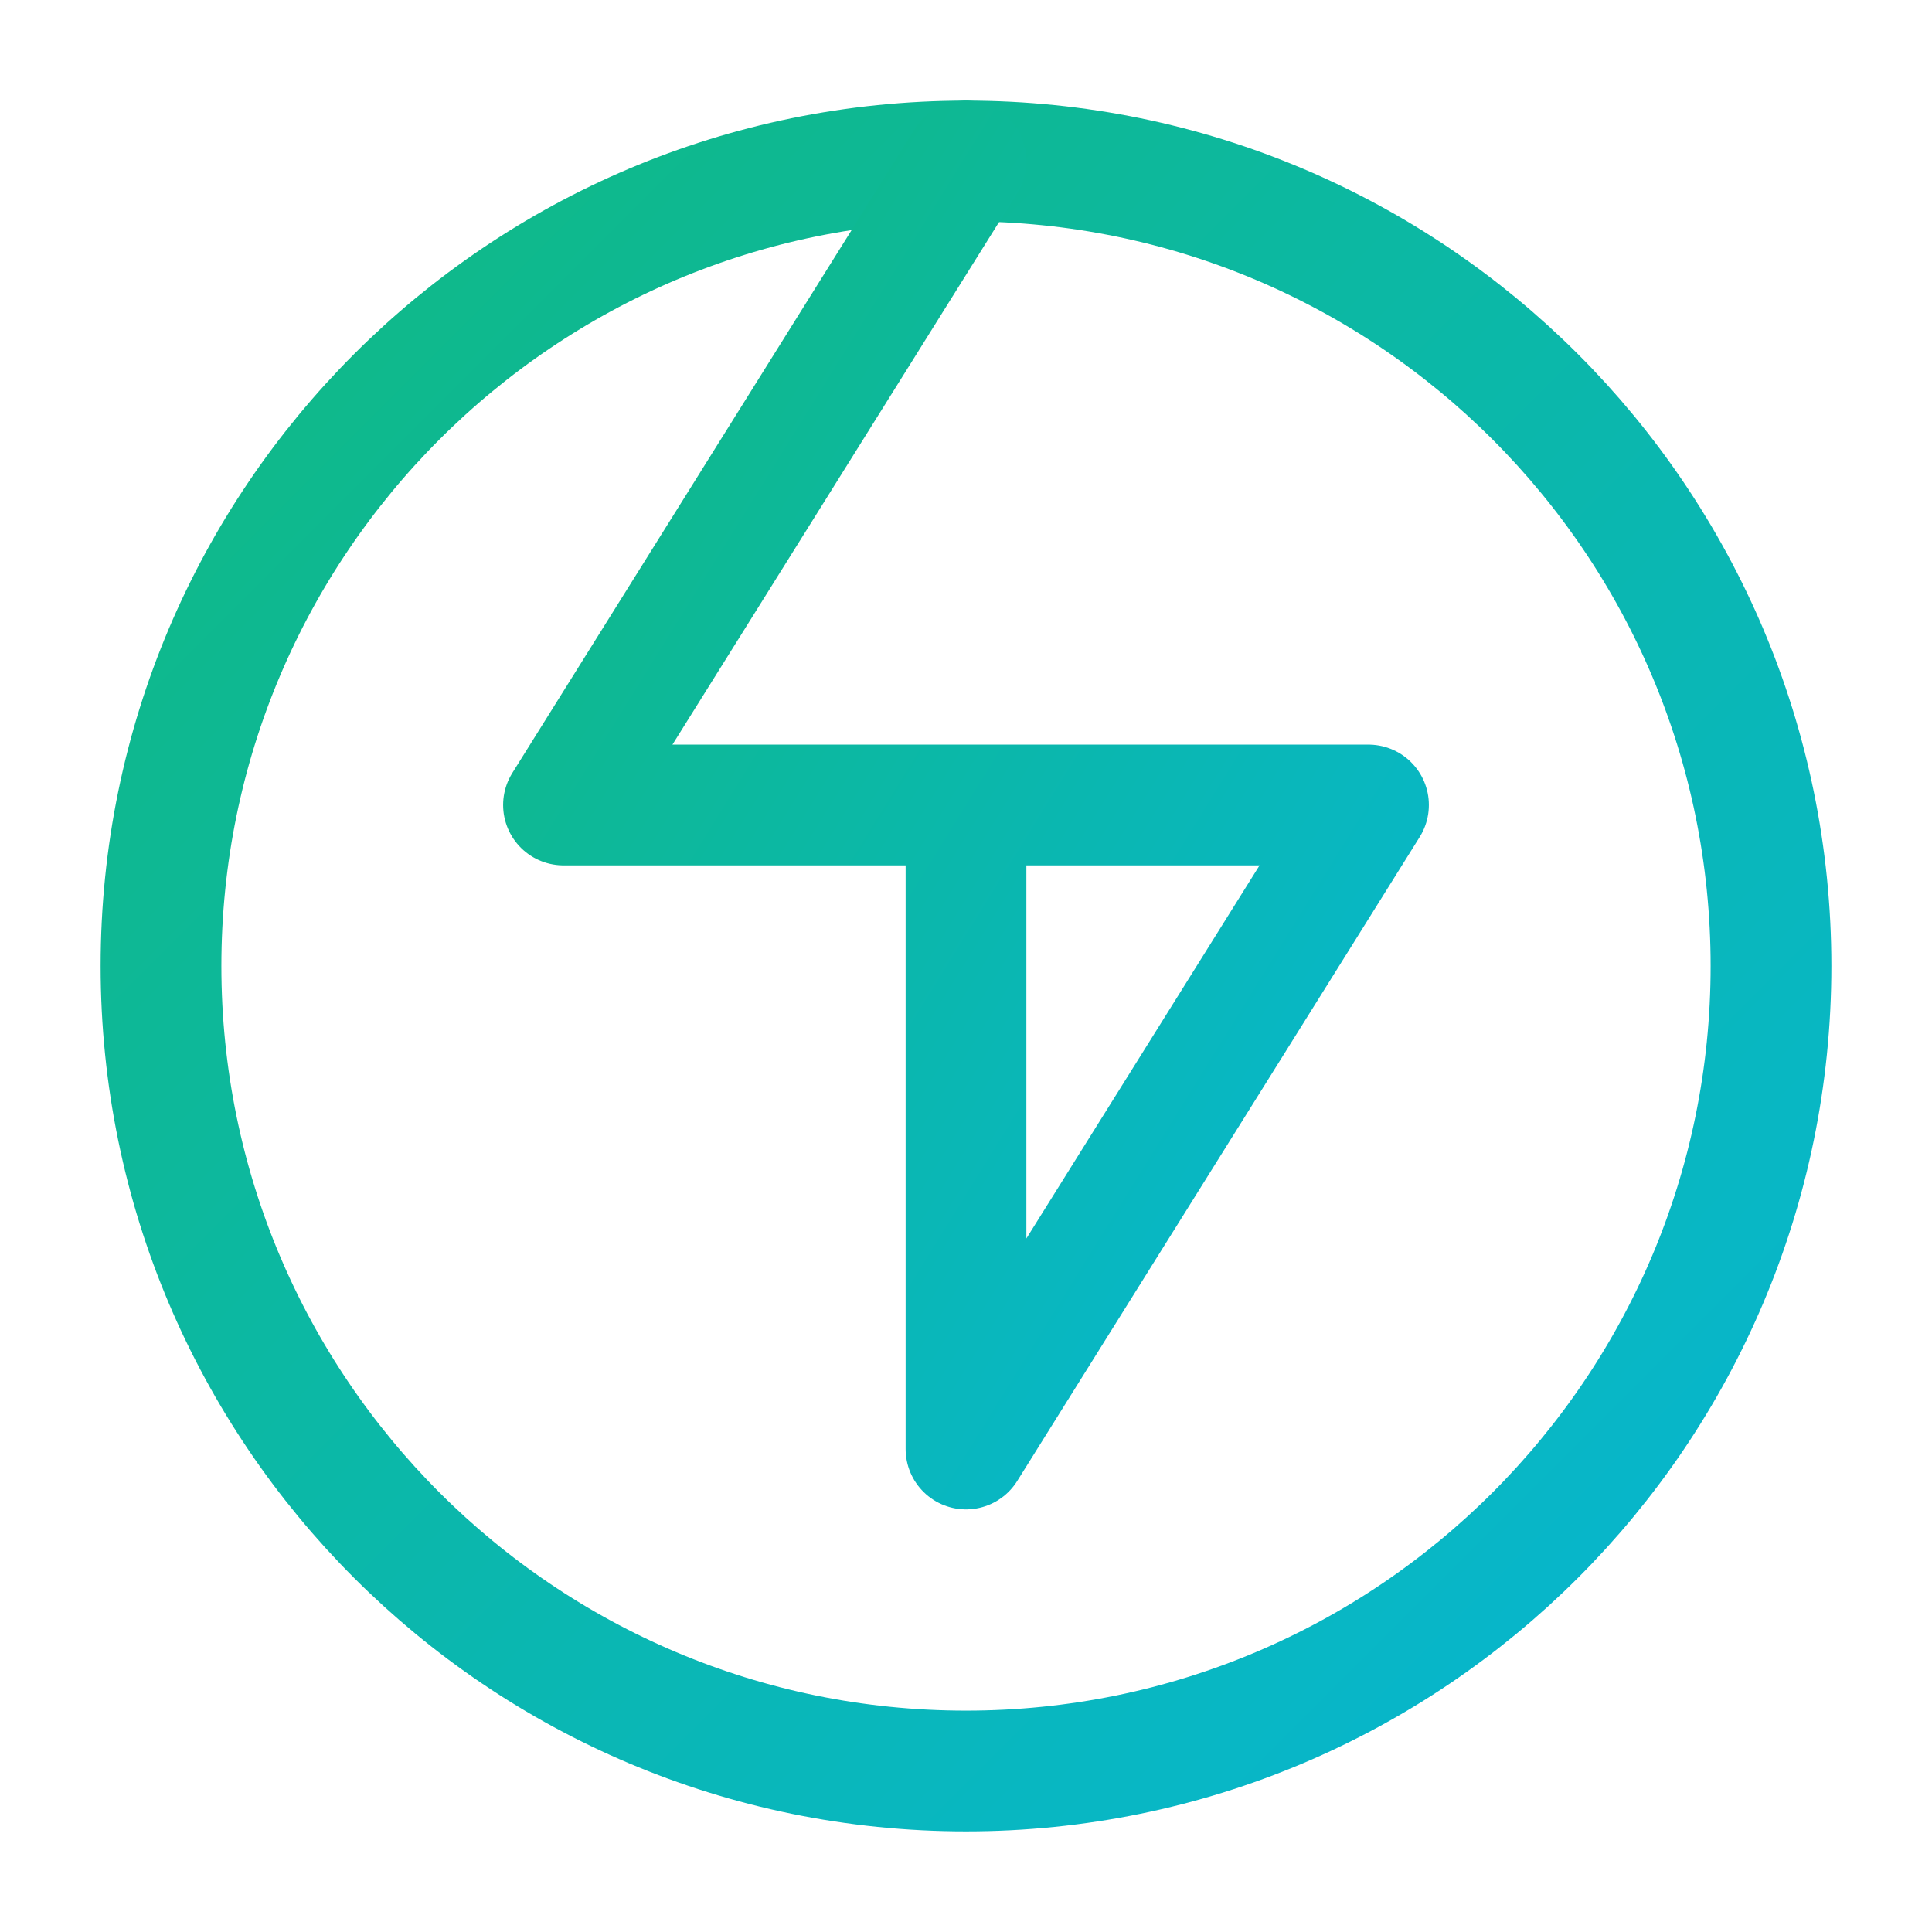
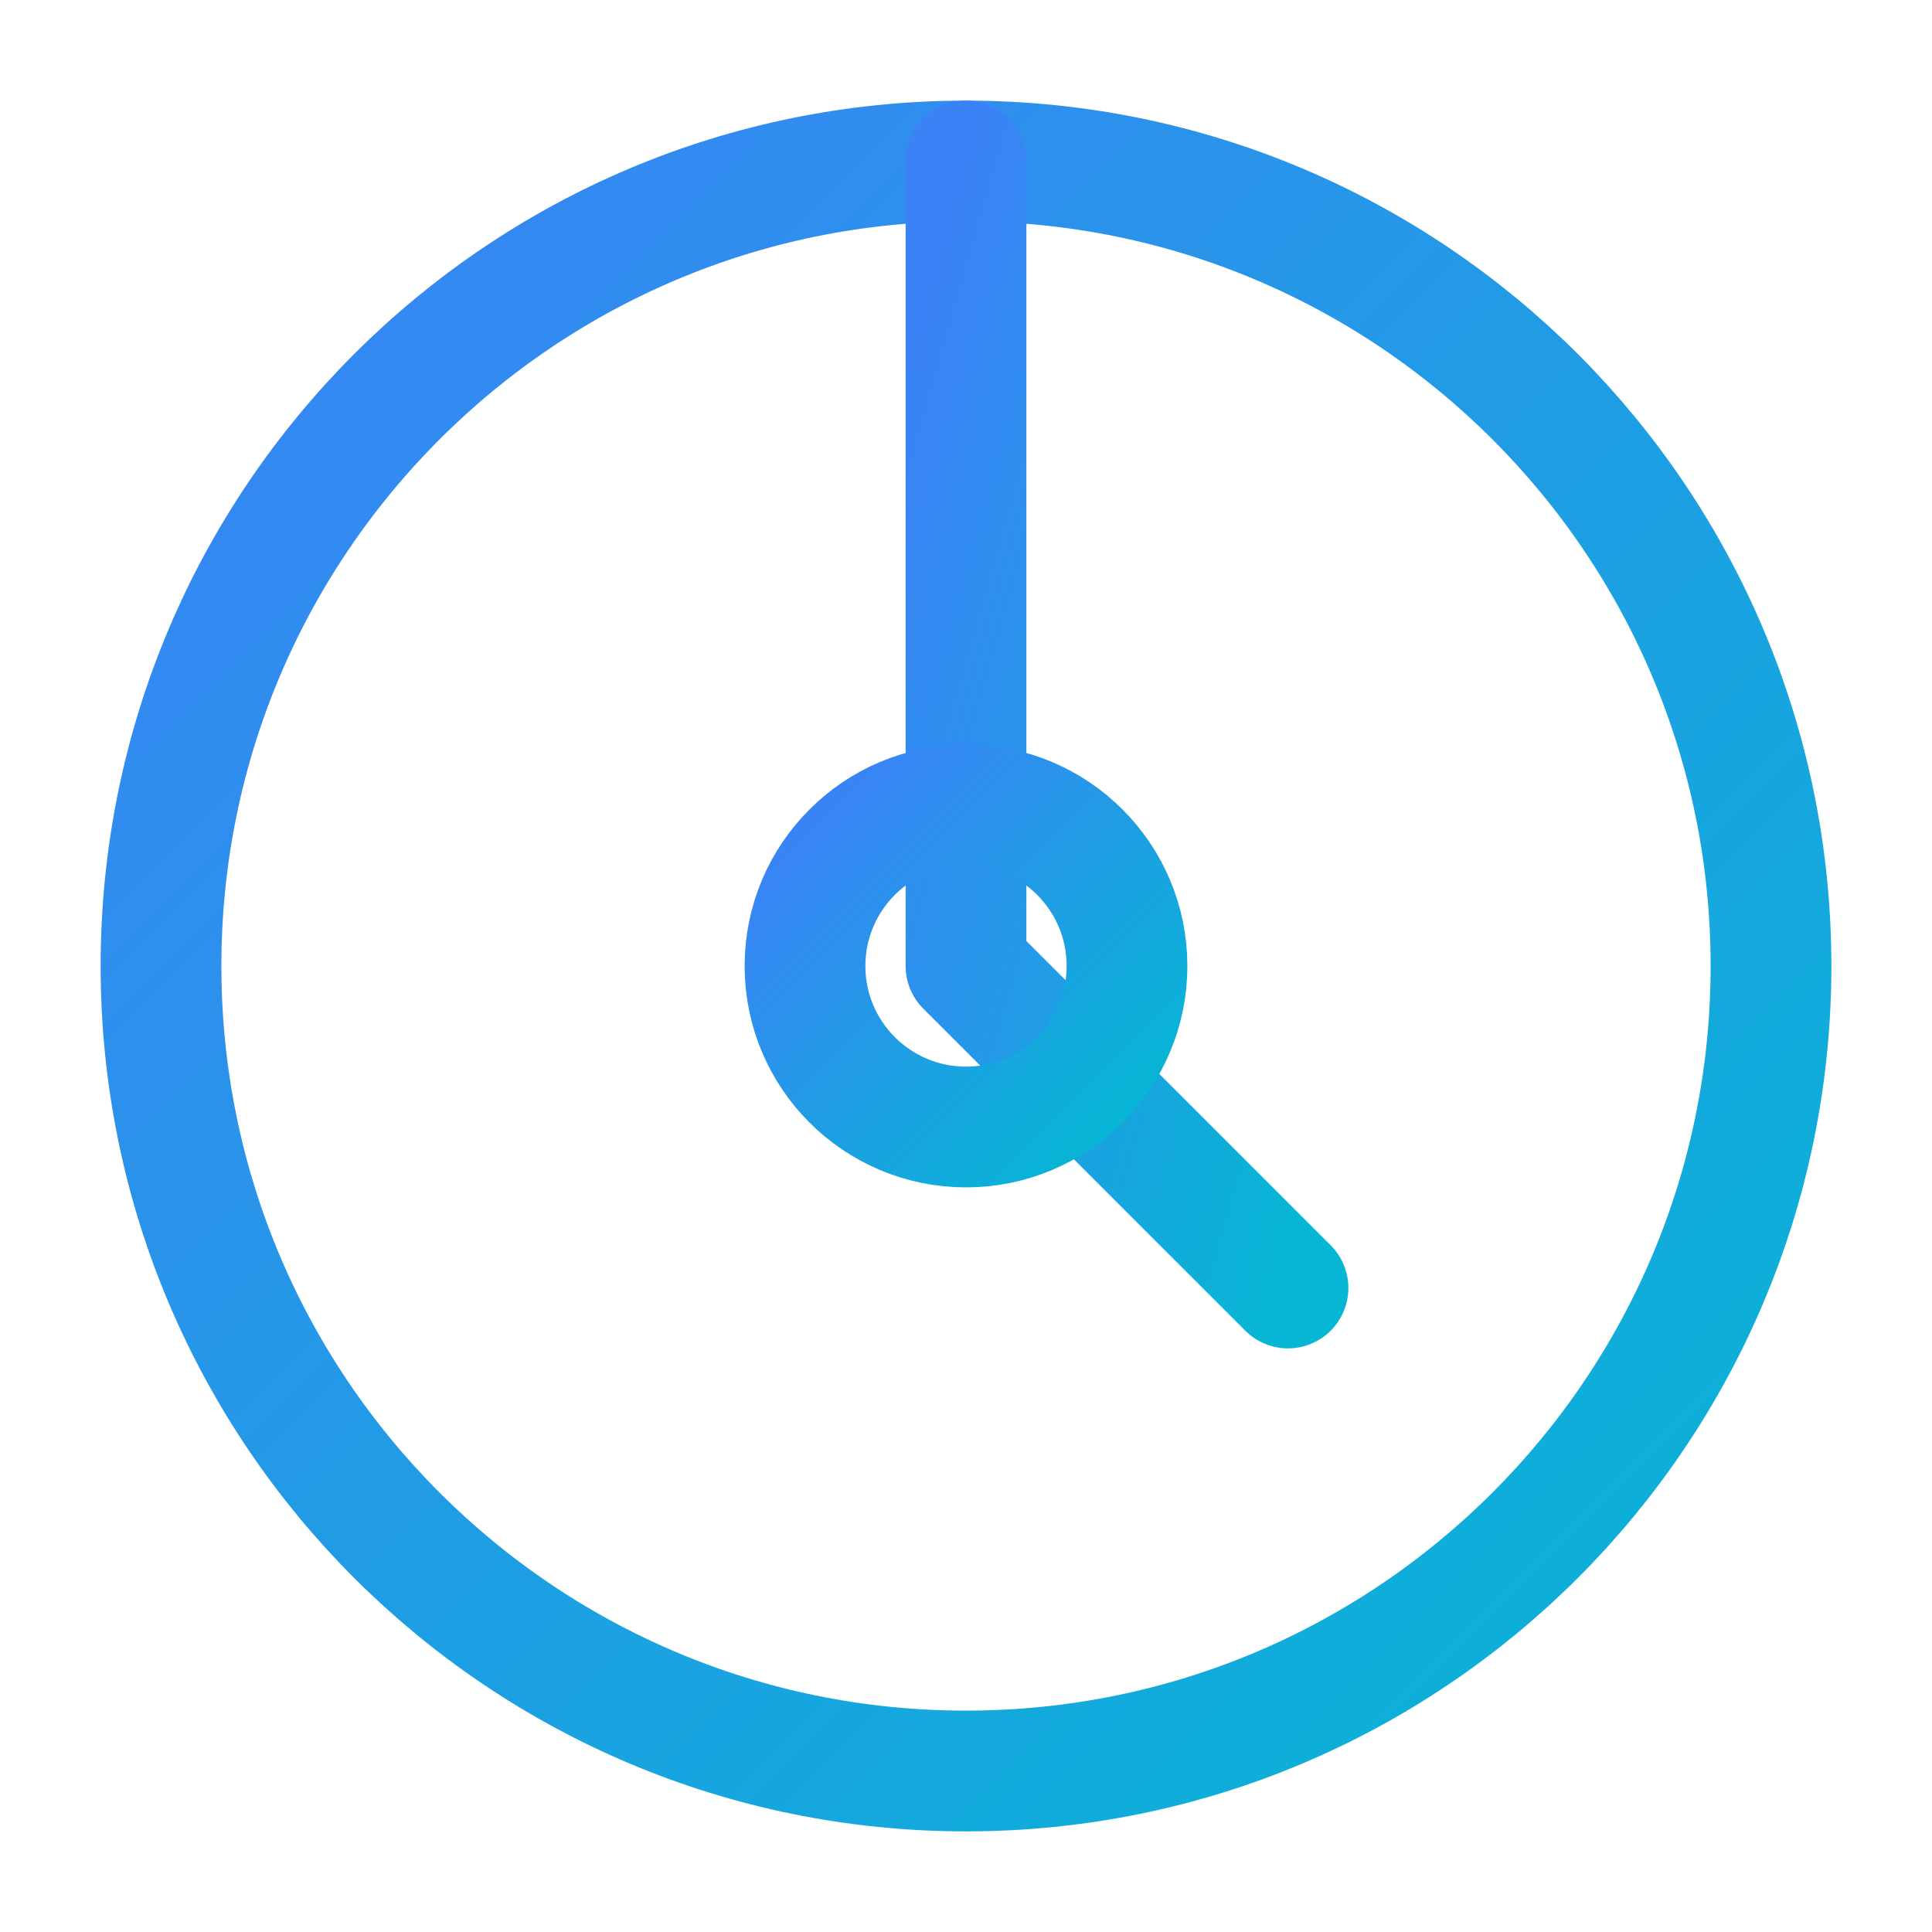
- <svg xmlns="http://www.w3.org/2000/svg" viewBox="0 0 24 24" width="24" height="24" fill="none" stroke="url(#grad-renovate)" stroke-width="1.5" stroke-linecap="round" stroke-linejoin="round">
+ <svg xmlns="http://www.w3.org/2000/svg" viewBox="0 0 24 24" width="24" height="24" fill="none">
  <defs>
    <linearGradient id="grad-renovate" x1="0%" y1="0%" x2="100%" y2="100%">
-       <stop offset="0%" style="stop-color:#10b981;stop-opacity:1" />
+       <stop offset="0%" style="stop-color:#3b82f6;stop-opacity:1" />
      <stop offset="100%" style="stop-color:#06b6d4;stop-opacity:1" />
    </linearGradient>
  </defs>
-   <circle cx="12" cy="12" r="10" />
-   <path d="M12 2v20" />
-   <path d="M12 2l-5 8h10l-5 8v-8" />
+   <g stroke="url(#grad-renovate)" stroke-width="1.5" stroke-linecap="round" stroke-linejoin="round" fill="none">
+     <circle cx="12" cy="12" r="10" />
+     <path d="M12 2v10l4 4" />
+     <circle cx="12" cy="12" r="2" />
+   </g>
</svg>
